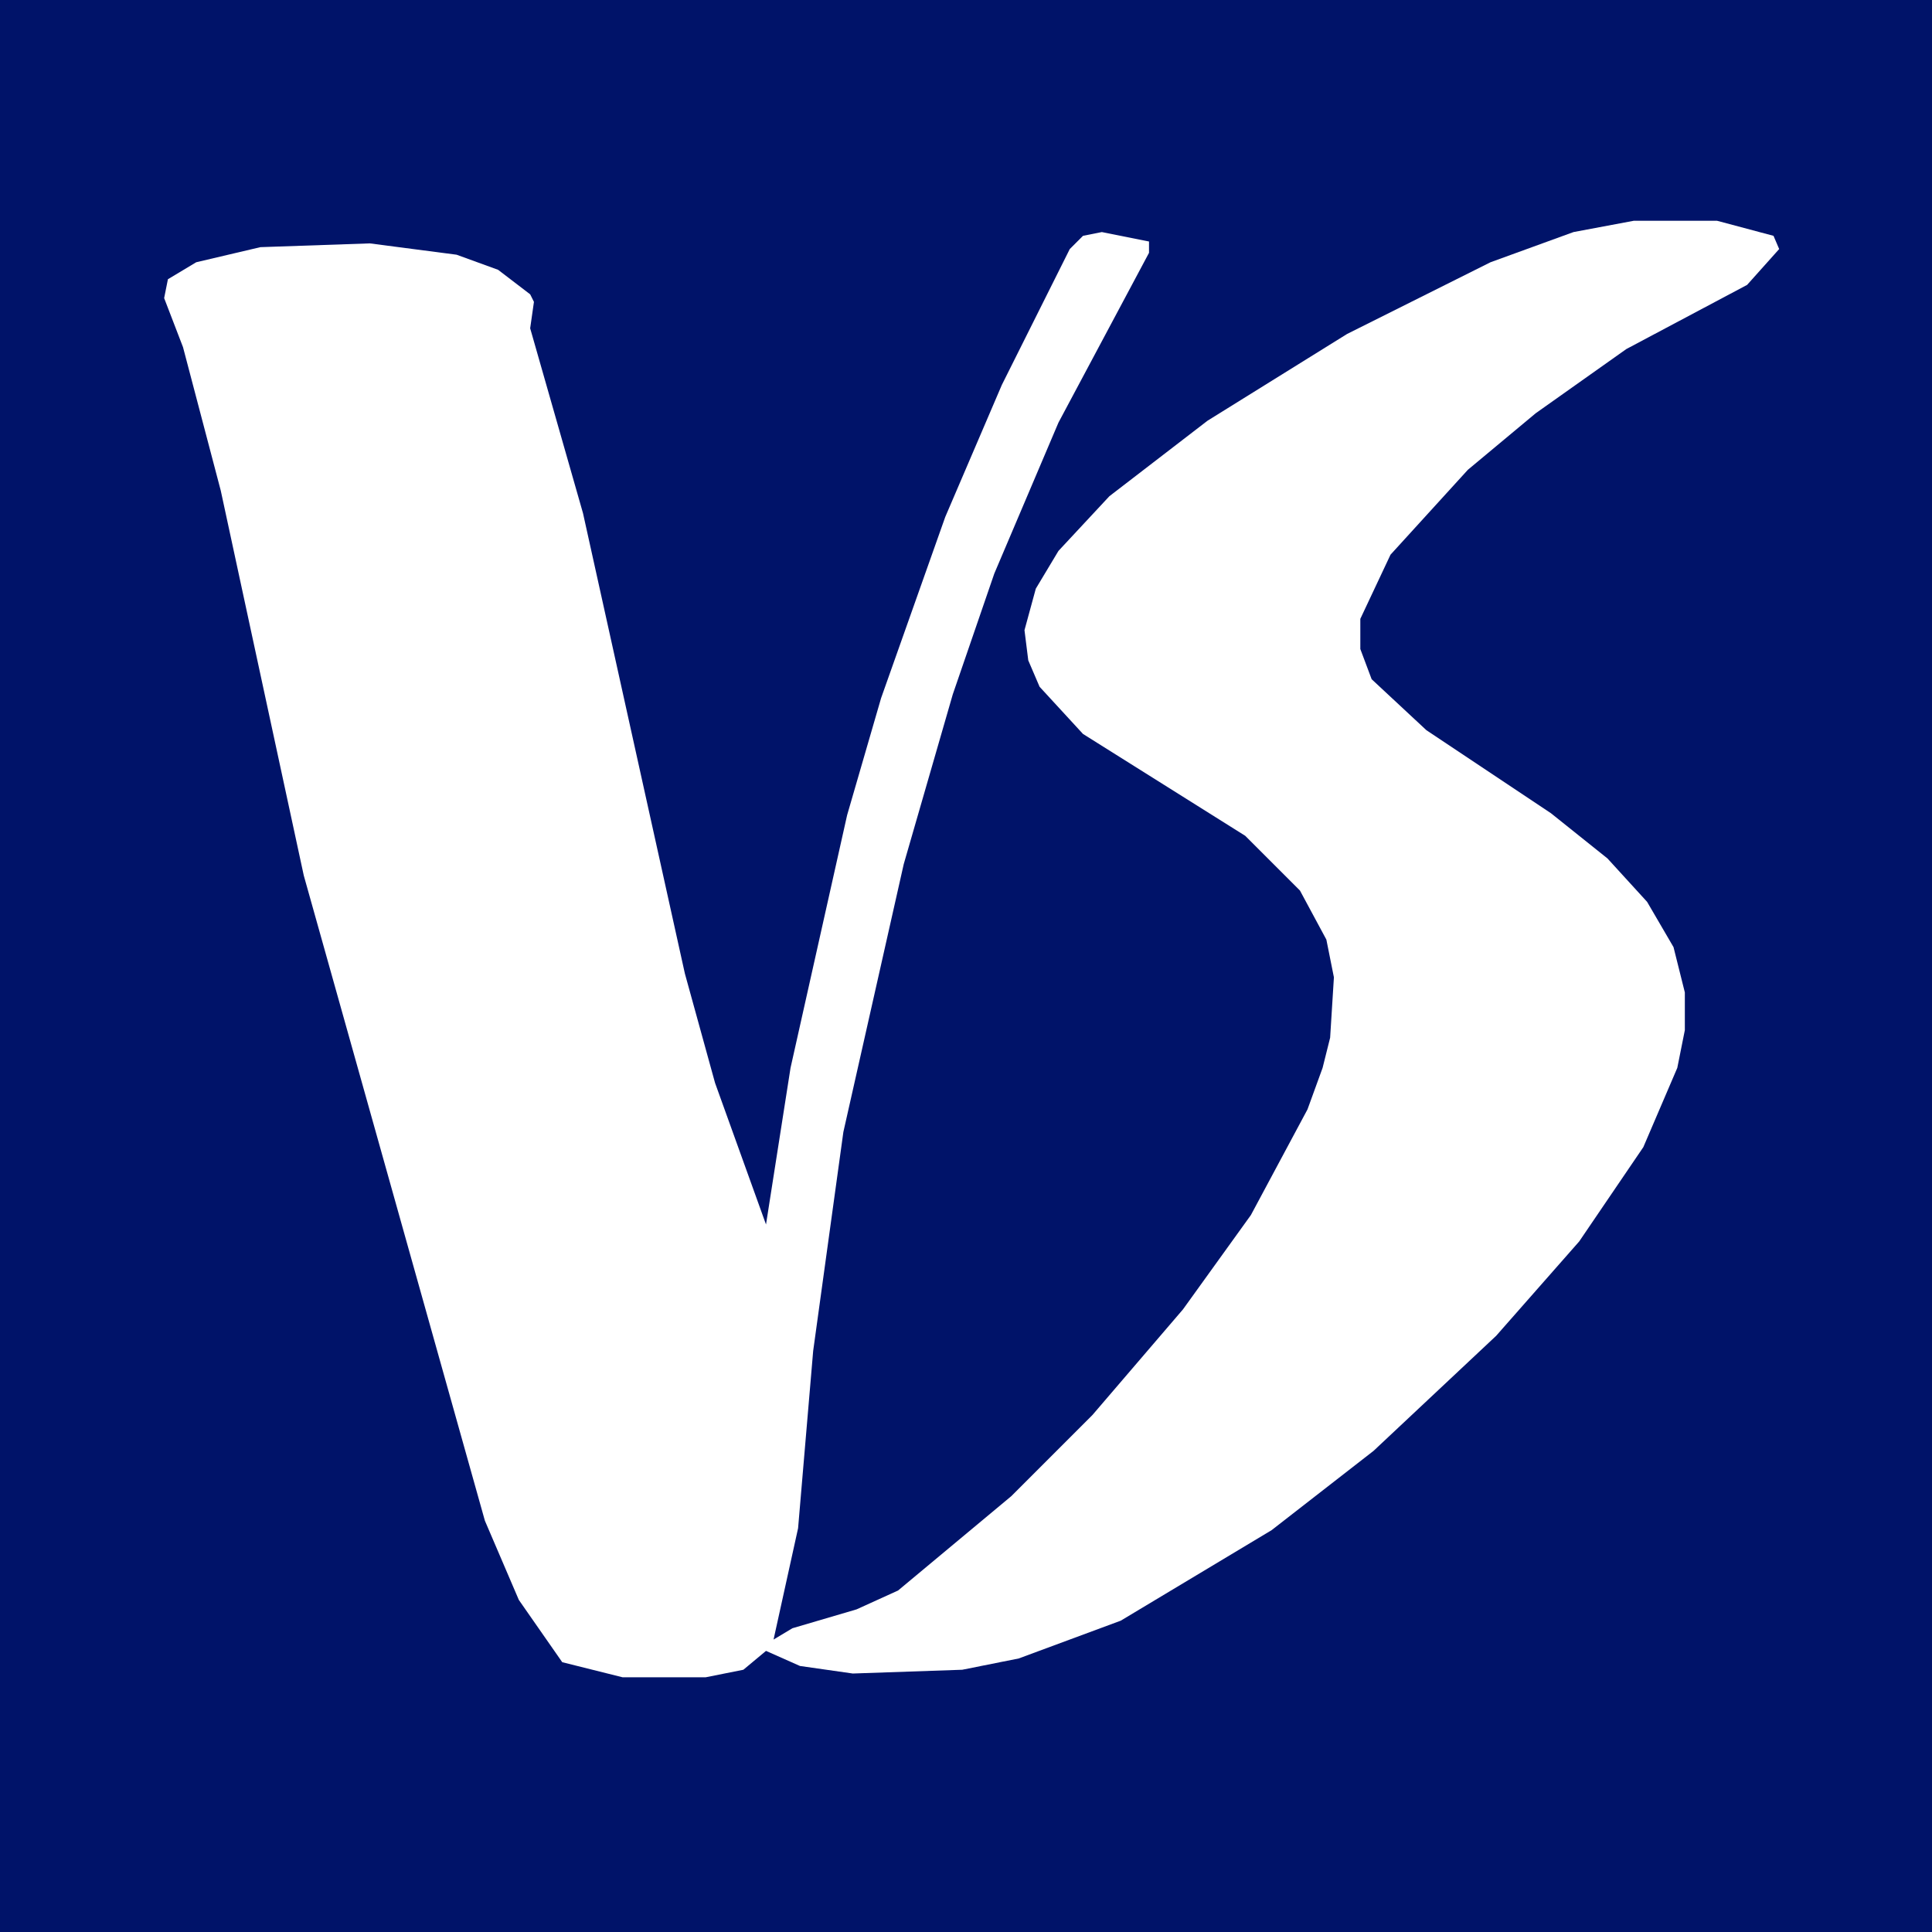
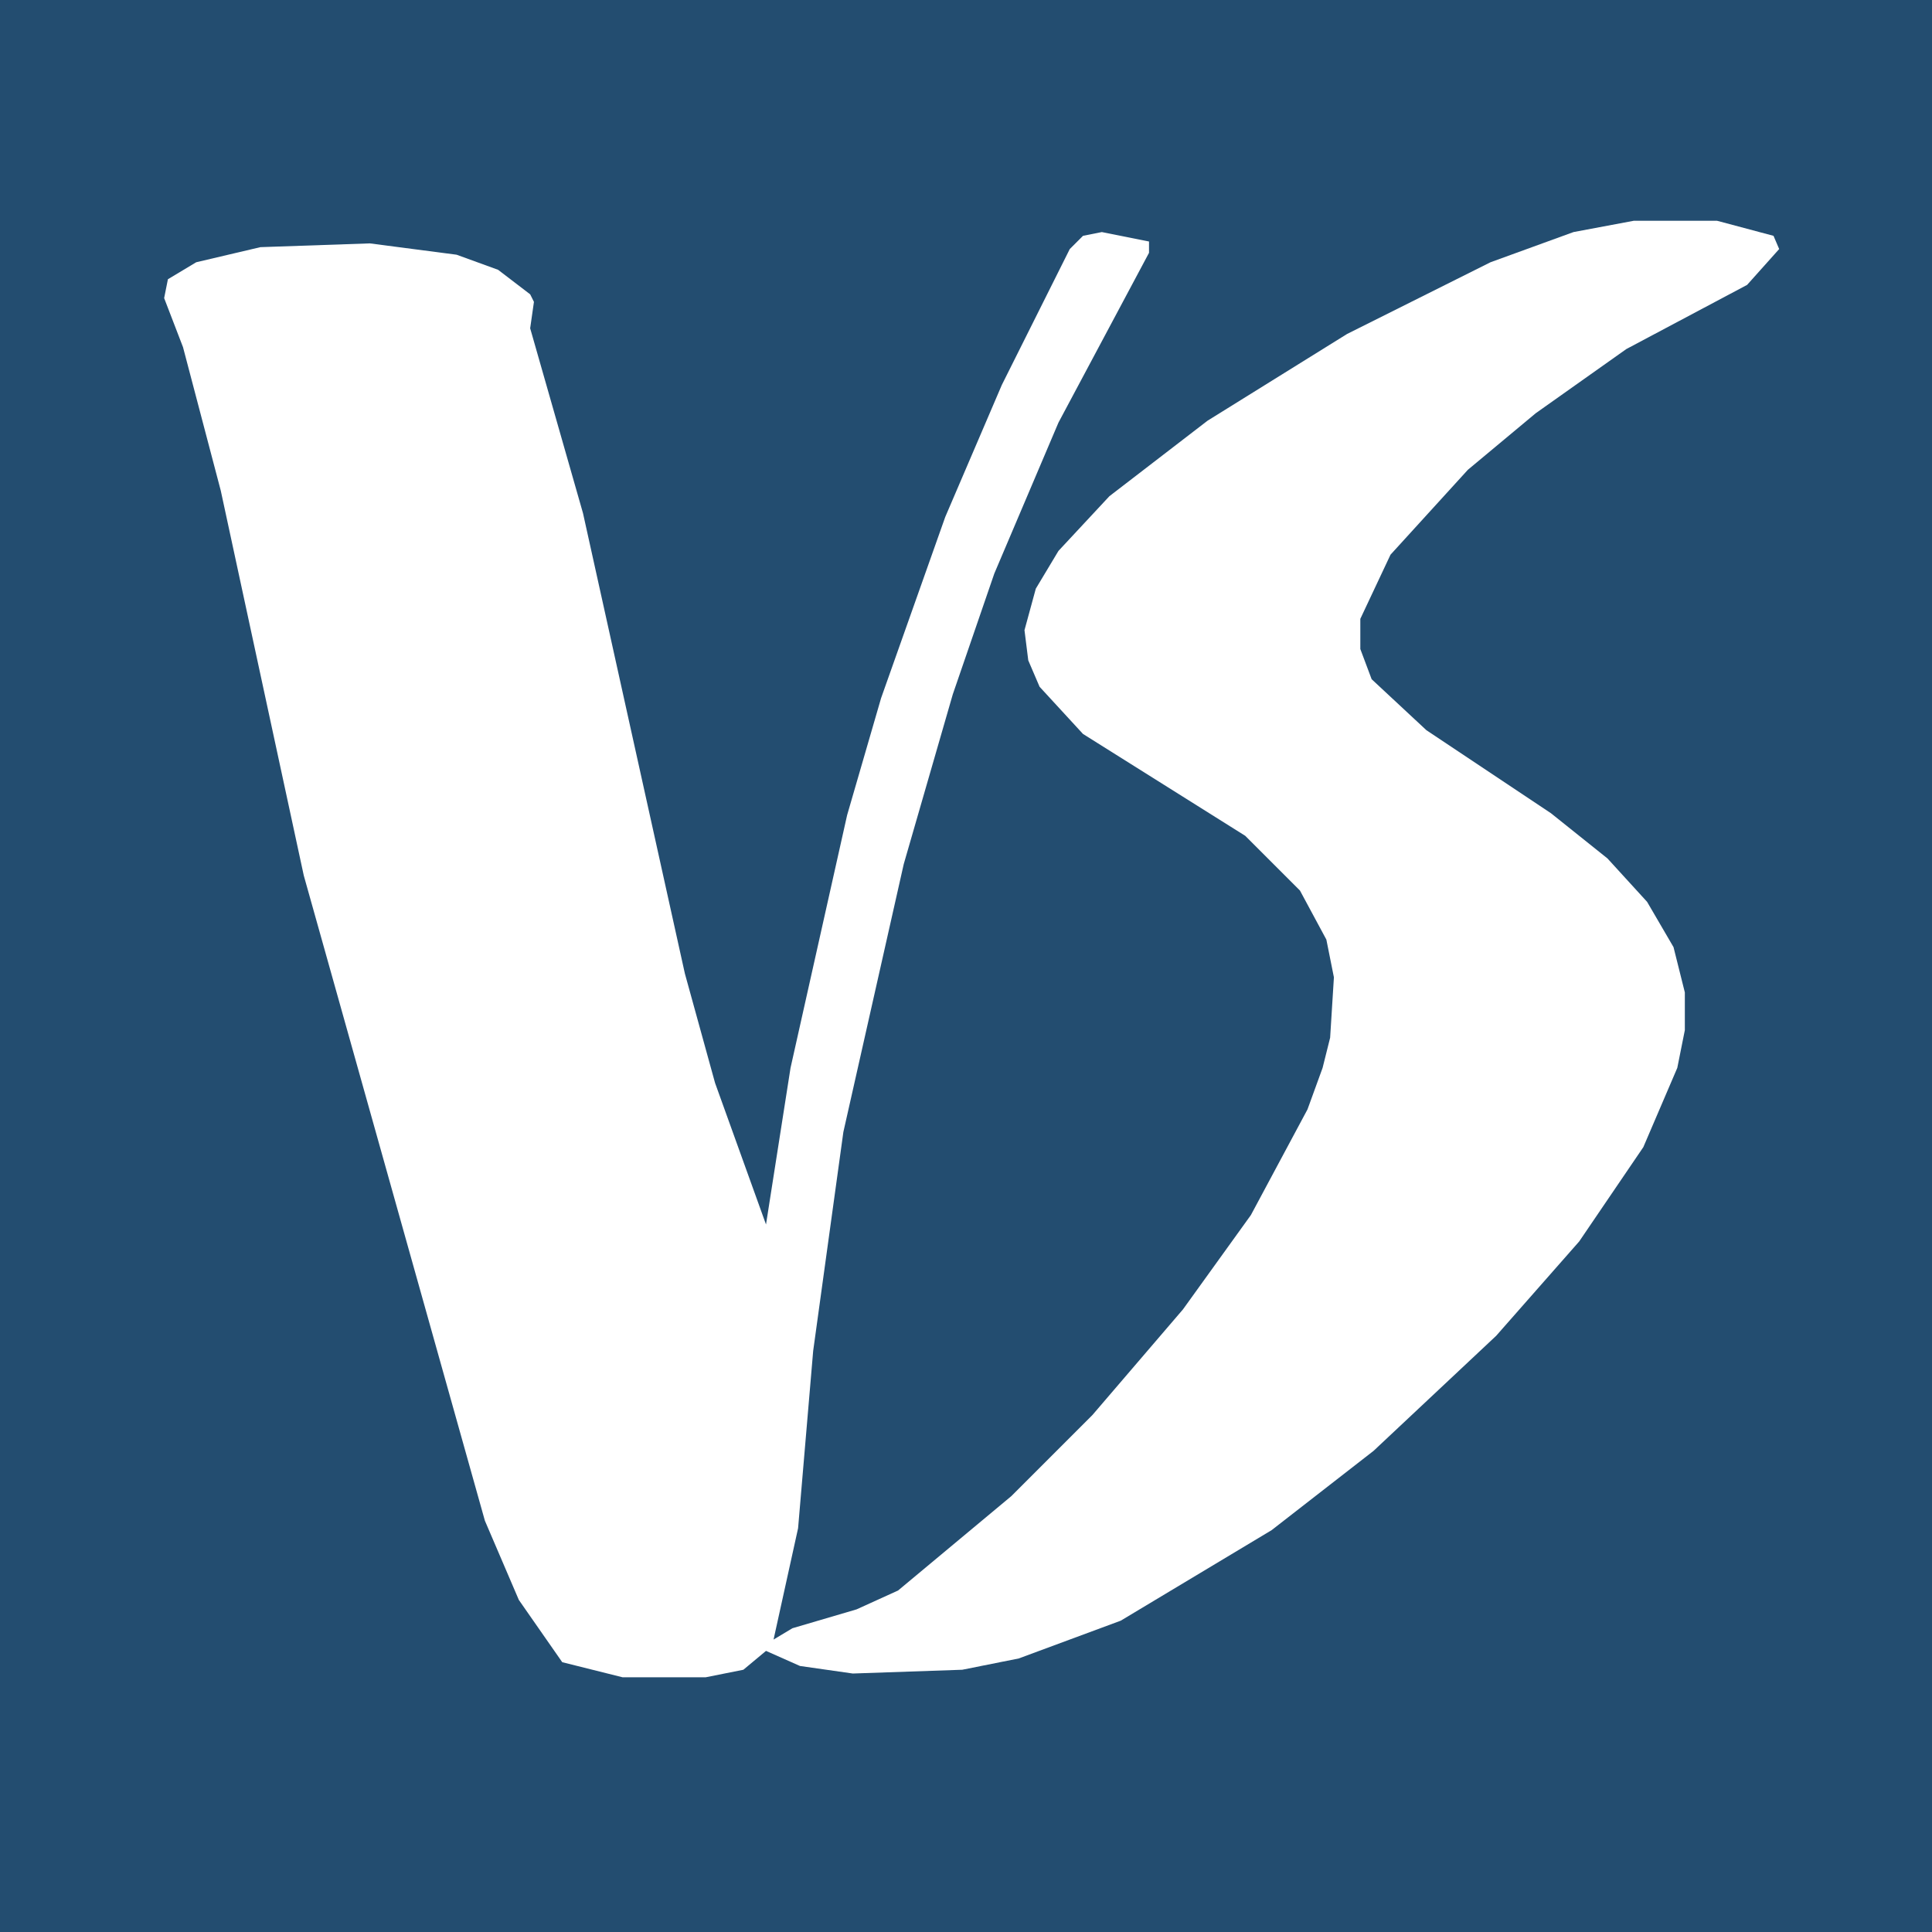
<svg xmlns="http://www.w3.org/2000/svg" viewBox="0 0 512 512">
-   <rect x="0" y="0" width="512" height="512" fill="#001369" />
+   <rect x="0" y="0" width="512" height="512" fill="#234D70" />
  <g fill="#FFFFFF" fill-rule="evenodd">
    <path d="M 187.00 444.50 L 165.00 444.50 L 149.00 440.50 L 137.50 424.00 L 128.50 403.00 L 80.50 232.00 L 58.50 130.00 L 48.50 92.00 L 43.50 79.00 L 44.50 74.00 L 52.00 69.50 L 69.00 65.50 L 98.00 64.50 L 121.00 67.50 L 132.00 71.50 L 140.50 78.00 L 141.50 80.00 L 140.50 87.00 L 154.50 136.00 L 181.50 258.00 L 189.50 287.00 L 203.00 324.50 L 209.50 283.00 L 224.50 216.00 L 233.50 185.00 L 250.50 137.00 L 265.50 102.00 L 283.50 66.00 L 287.00 62.50 L 292.00 61.50 L 304.50 64.00 L 304.50 67.00 L 280.50 112.00 L 263.50 152.00 L 252.50 184.00 L 239.50 229.00 L 223.50 300.00 L 215.50 358.00 L 211.50 405.00 L 205.00 434.50 L 210.00 431.50 L 227.00 426.50 L 238.00 421.50 L 268.00 396.50 L 289.50 375.00 L 313.50 347.00 L 331.50 322.00 L 346.50 294.00 L 350.50 283.00 L 352.50 275.00 L 353.50 259.00 L 351.50 249.00 L 344.50 236.00 L 330.00 221.50 L 287.00 194.50 L 275.50 182.00 L 272.50 175.00 L 271.50 167.00 L 274.50 156.00 L 280.50 146.00 L 294.00 131.50 L 320.00 111.50 L 357.00 88.50 L 395.00 69.50 L 417.00 61.50 L 433.00 58.50 L 455.00 58.50 L 470.00 62.50 L 471.50 66.00 L 463.00 75.50 L 431.00 92.50 L 407.00 109.50 L 389.00 124.50 L 368.50 147.00 L 360.50 164.00 L 360.50 172.00 L 363.50 180.00 L 378.00 193.50 L 411.00 215.50 L 426.00 227.50 L 436.50 239.00 L 443.50 251.00 L 446.50 263.00 L 446.50 273.00 L 444.50 283.00 L 435.50 304.00 L 418.50 329.00 L 396.50 354.00 L 364.00 384.50 L 337.00 405.50 L 297.00 429.50 L 270.00 439.50 L 255.00 442.50 L 226.00 443.50 L 212.00 441.50 L 203.00 437.50 L 197.00 442.50 L 187.00 444.50 Z" />
  </g>
</svg>
